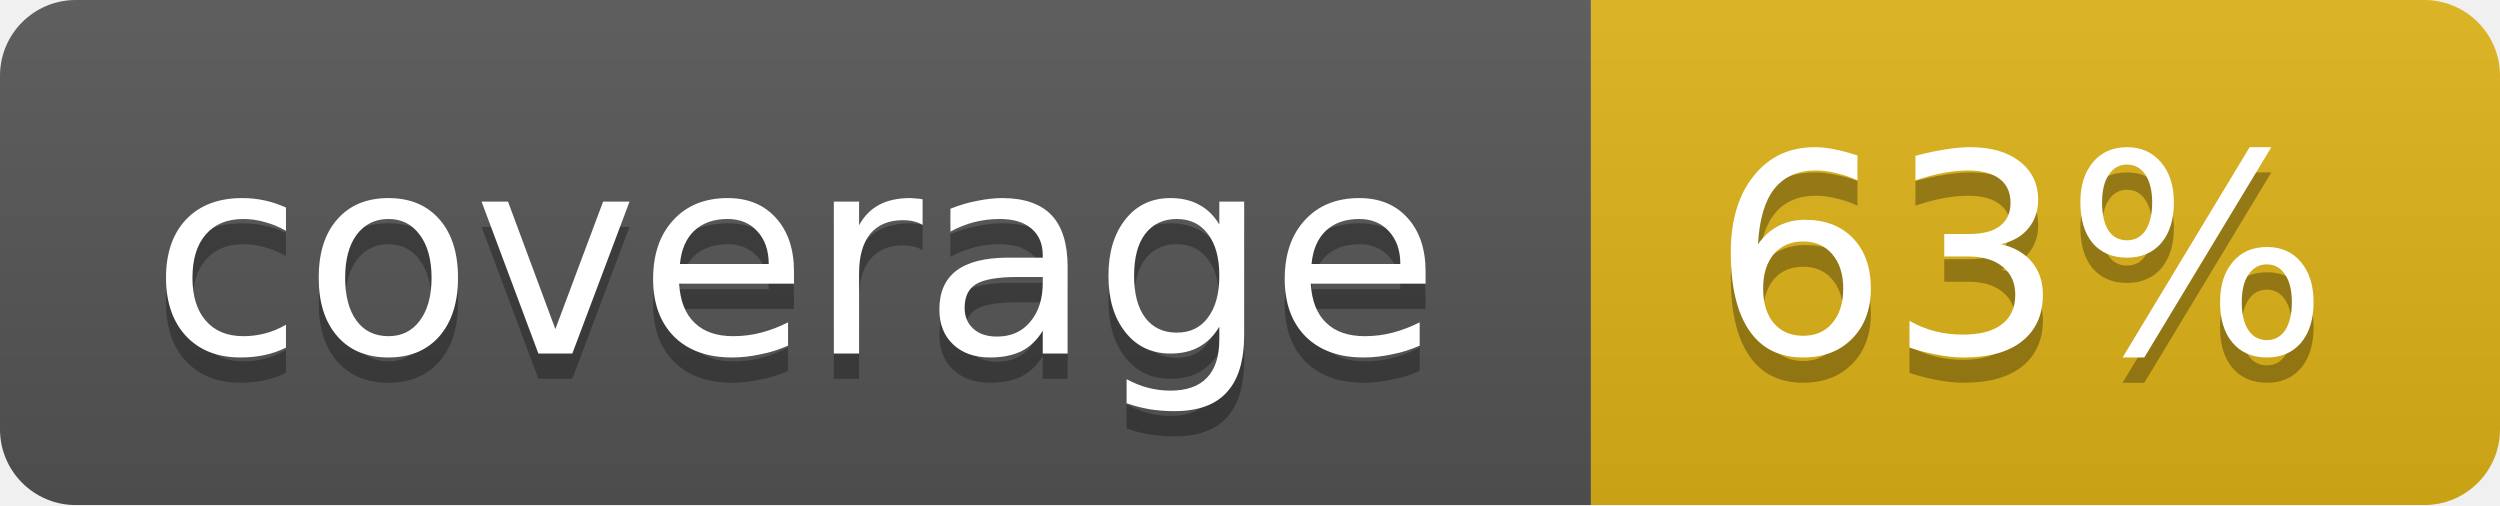
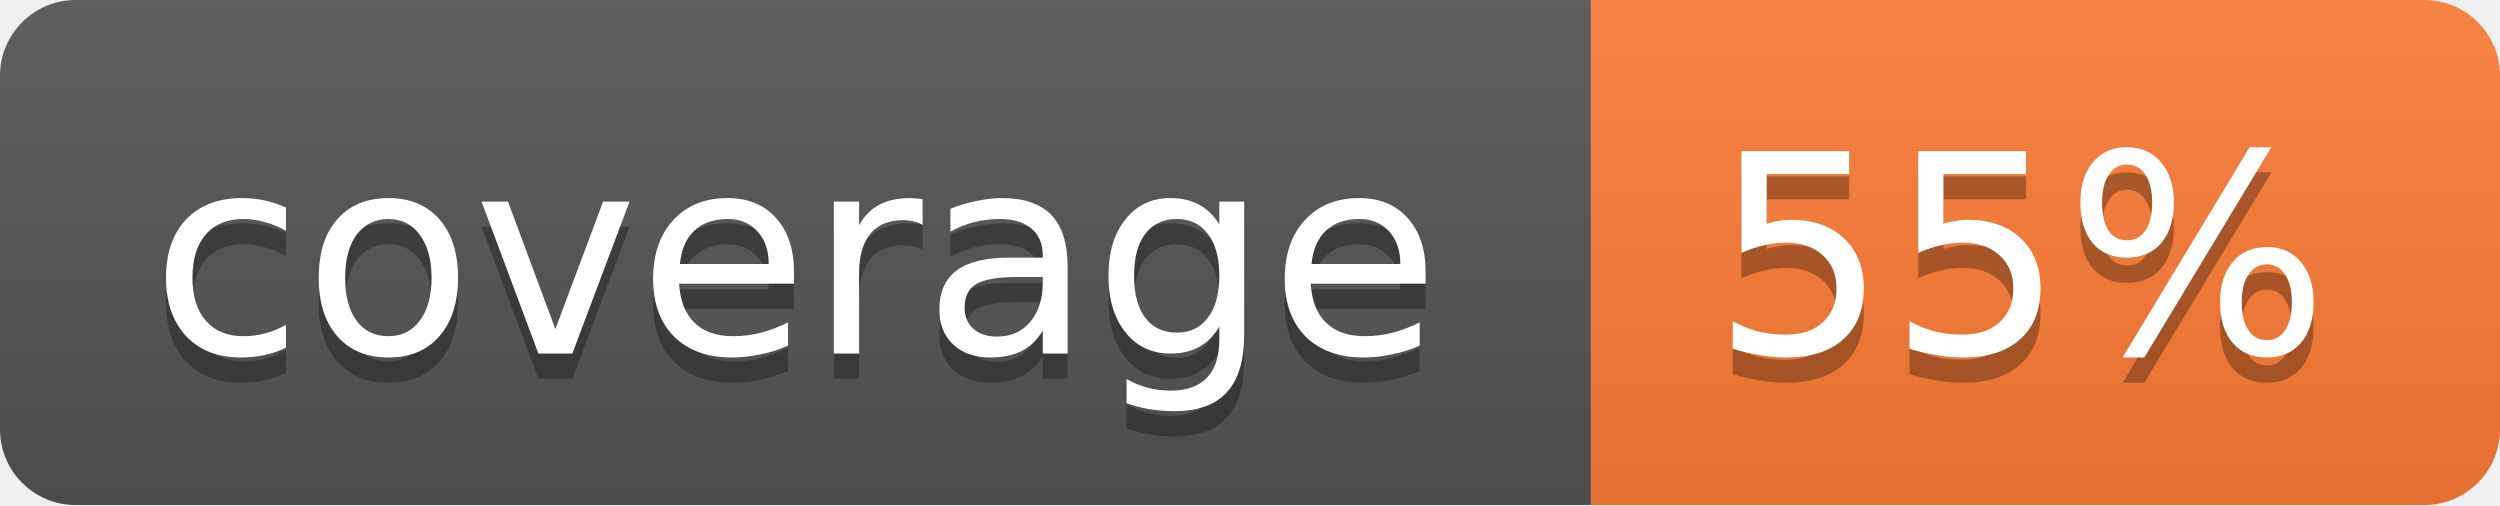
<svg xmlns="http://www.w3.org/2000/svg" width="99" height="20">
  <linearGradient id="b" x2="0" y2="100%">
    <stop offset="0" stop-color="#bbb" stop-opacity=".1" />
    <stop offset="1" stop-opacity=".1" />
  </linearGradient>
  <mask id="a">
    <rect width="99" height="20" rx="3" fill="#fff" />
  </mask>
  <g mask="url(#a)">
    <path fill="#555" d="M0 0h63v20H0z" />
-     <path fill="#dfb317" d="M63 0h36v20H63z" />
+     <path fill="#fe7d37" d="M63 0h36v20H63z" />
    <path fill="url(#b)" d="M0 0h99v20H0z" />
  </g>
  <g fill="#fff" text-anchor="middle" font-family="DejaVu Sans,Verdana,Geneva,sans-serif" font-size="11">
    <text x="31.5" y="15" fill="#010101" fill-opacity=".3">coverage</text>
    <text x="31.5" y="14">coverage</text>
-     <text x="80" y="15" fill="#010101" fill-opacity=".3">63%</text>
-     <text x="80" y="14">63%</text>
+     <text x="80" y="15" fill="#010101" fill-opacity=".3">55%</text>
+     <text x="80" y="14">55%</text>
  </g>
</svg>
